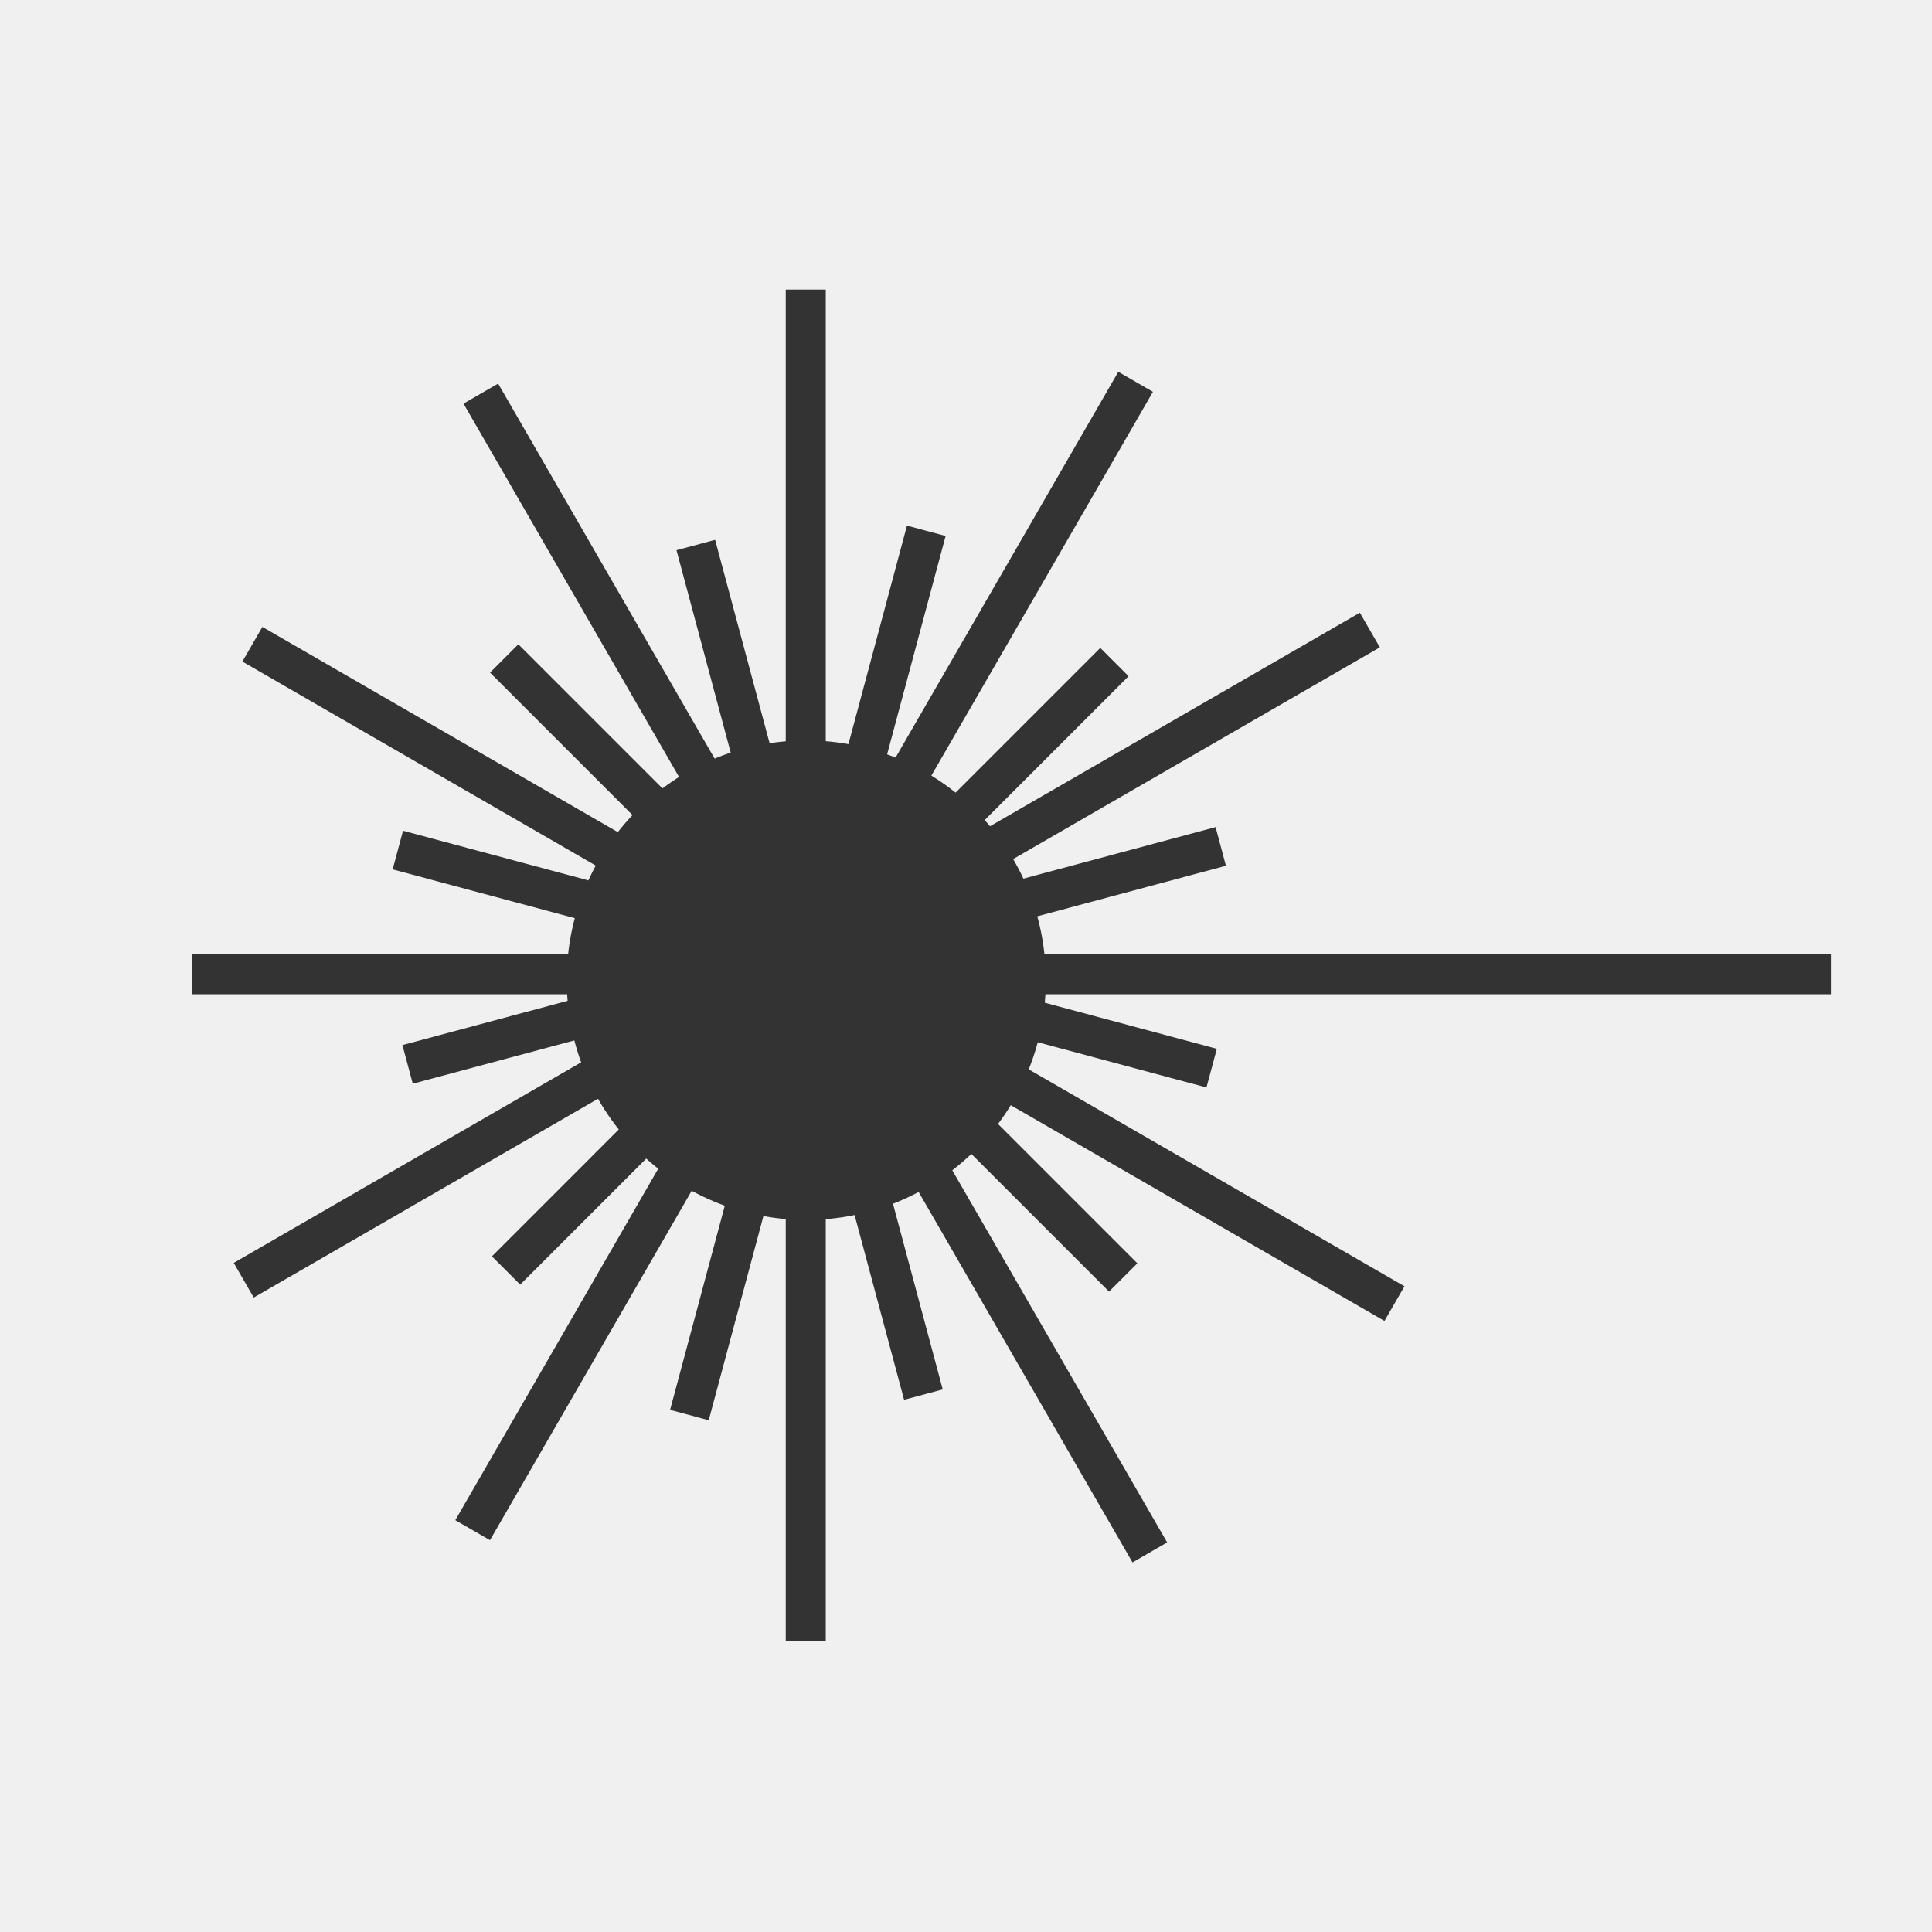
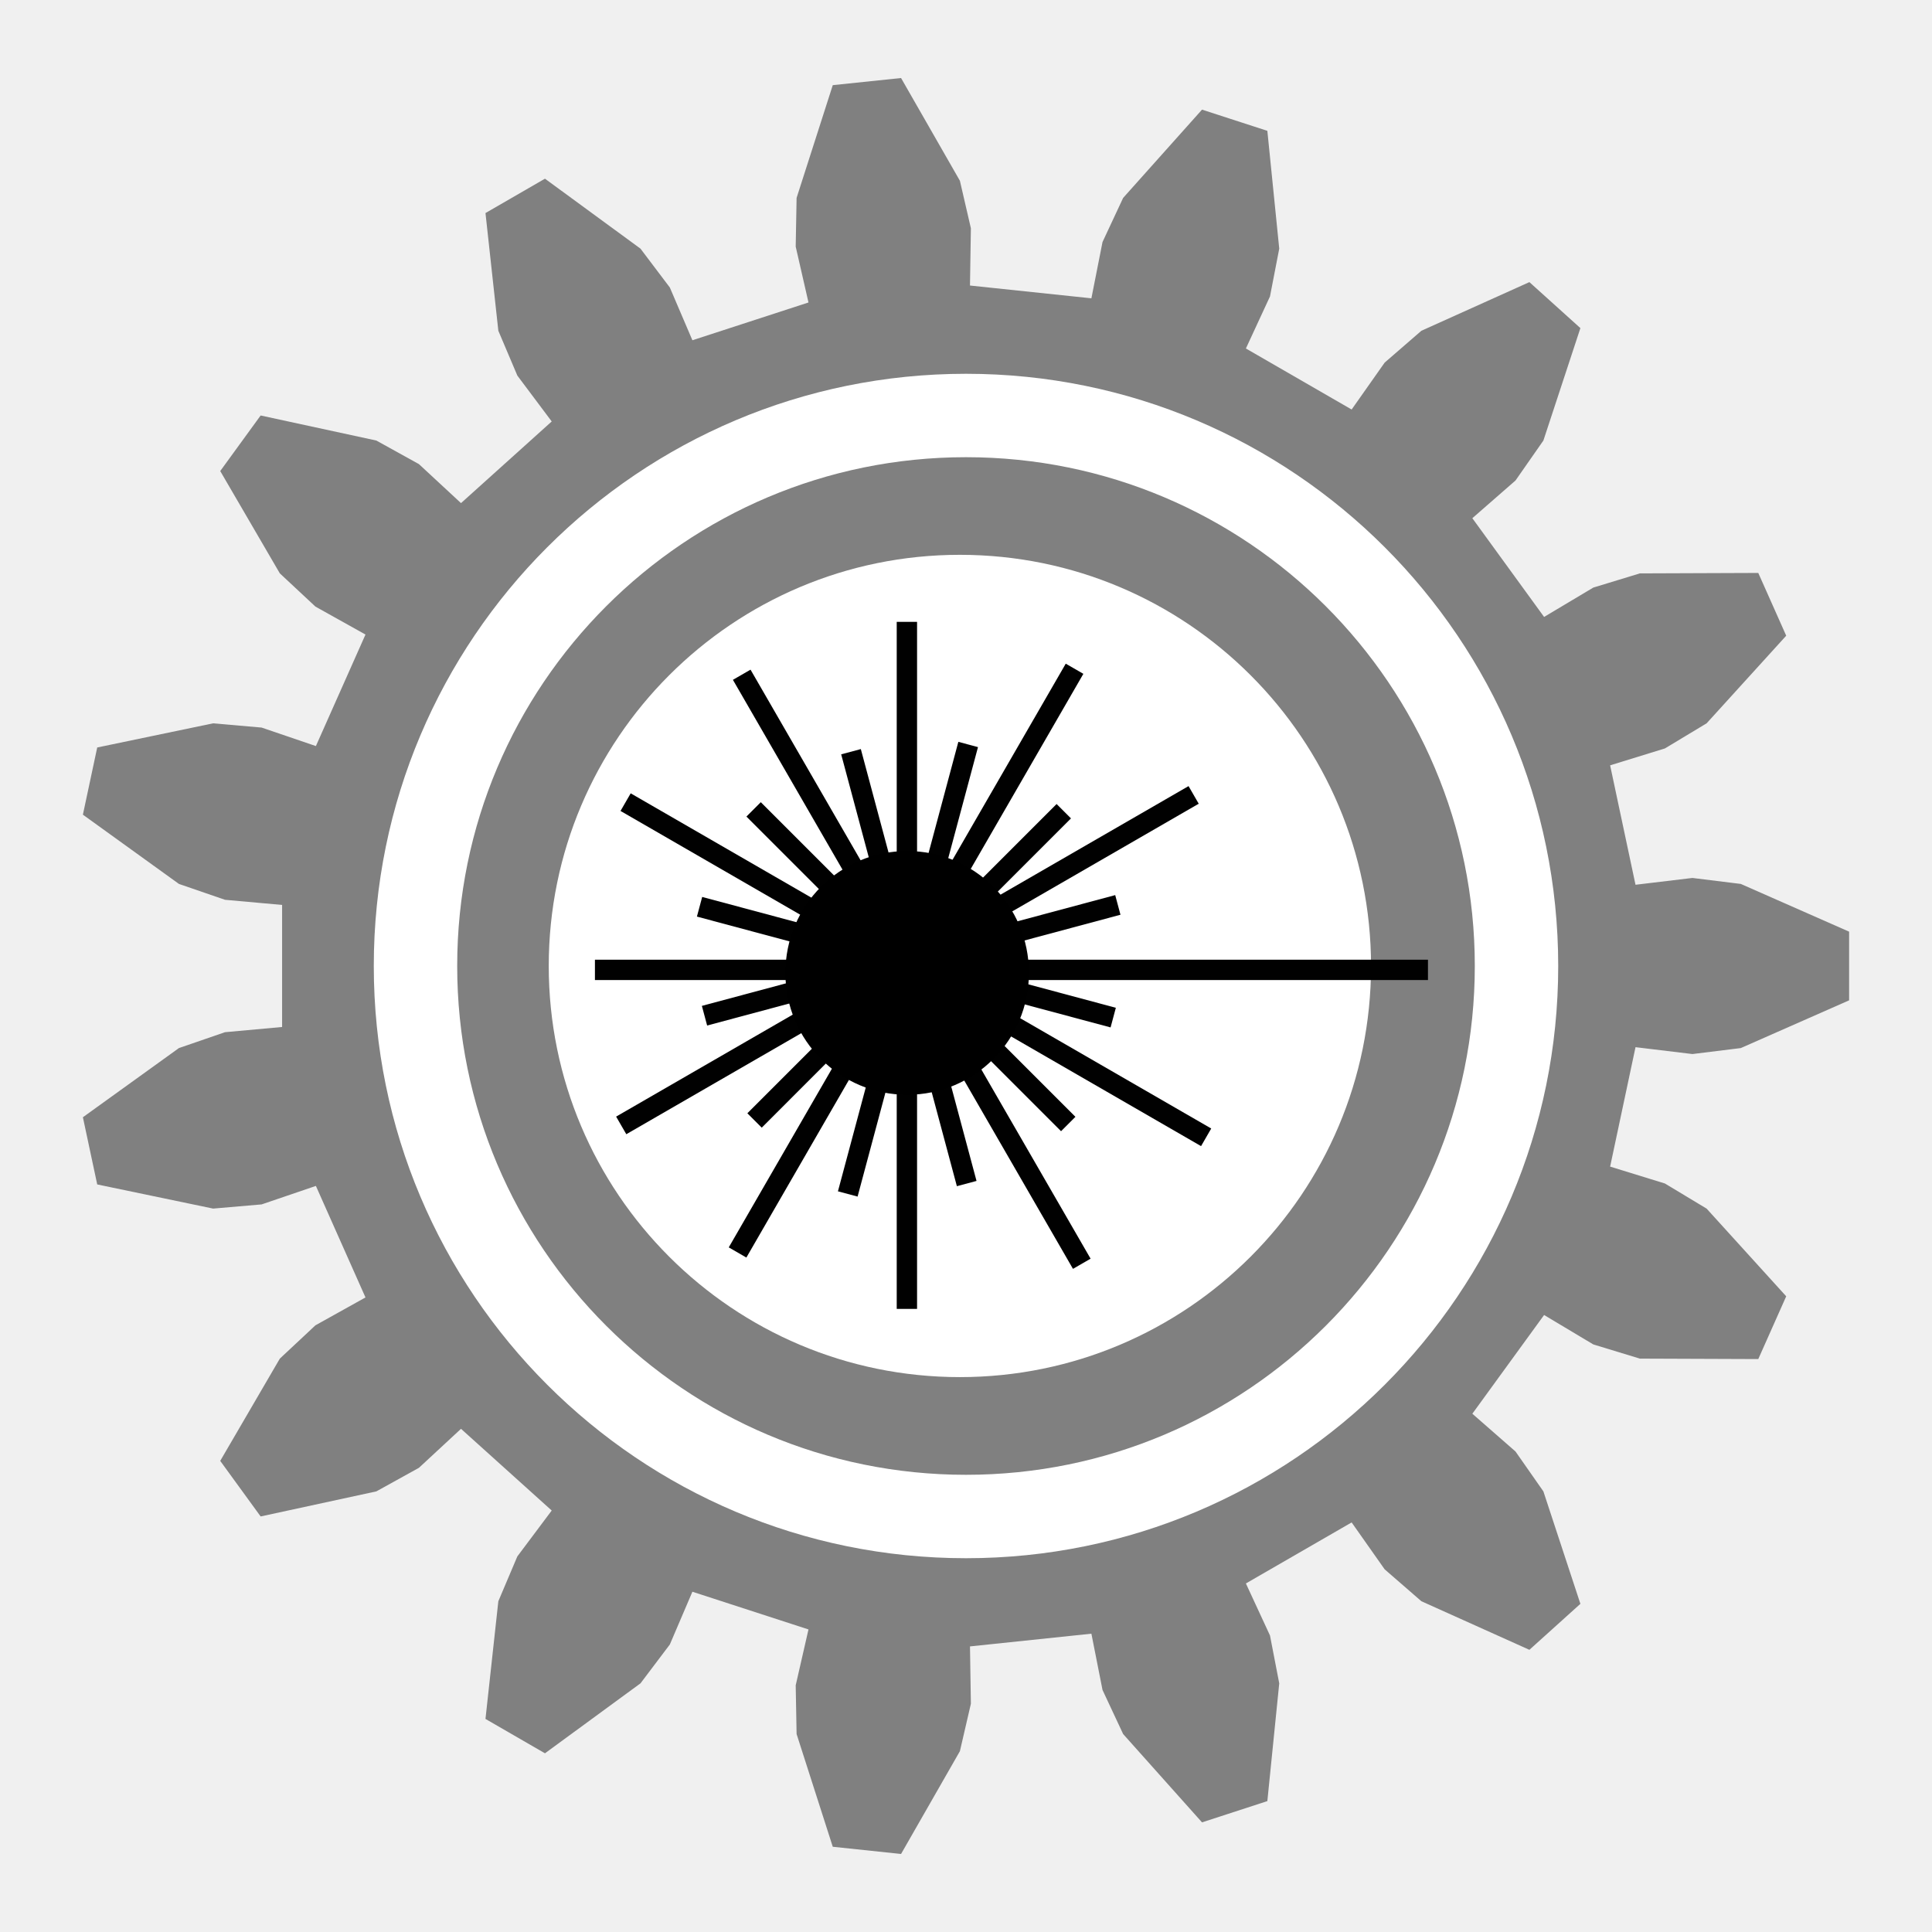
<svg xmlns="http://www.w3.org/2000/svg" xmlns:xlink="http://www.w3.org/1999/xlink" height="190" width="190" version="1.0" viewBox="0 0 190 190" id="svg2">
  <defs id="defs66">
    <linearGradient id="linearGradient11550">
      <stop style="stop-color: rgb(255, 255, 255); stop-opacity: 1;" offset="0" id="stop11552" />
      <stop style="stop-color: rgb(255, 255, 255); stop-opacity: 0;" offset="1" id="stop11554" />
    </linearGradient>
    <linearGradient xlink:href="#linearGradient11550" id="linearGradient10783" gradientUnits="userSpaceOnUse" x1="25.5" y1="18.5" x2="36.5" y2="18.5" gradientTransform="matrix(10.16656,0,0,10.16656,-682.6584,5.50421)" />
  </defs>
  <path d="" id="path8421" style="fill:none;fill-opacity:1;stroke:url(#linearGradient10783);stroke-width:10.167;stroke-linecap:round;stroke-linejoin:miter;stroke-miterlimit:4;stroke-dasharray:none;stroke-dashoffset:1.96;stroke-opacity:1" />
-   <g id="path8162" style="opacity:1;fill:#333333">
-     <path style="color:#000000;font-style:normal;font-variant:normal;font-weight:normal;font-stretch:normal;font-size:medium;line-height:normal;font-family:sans-serif;font-variant-ligatures:normal;font-variant-position:normal;font-variant-caps:normal;font-variant-numeric:normal;font-variant-alternates:normal;font-variant-east-asian:normal;font-feature-settings:normal;font-variation-settings:normal;text-indent:0;text-align:start;text-decoration:none;text-decoration-line:none;text-decoration-style:solid;text-decoration-color:#000000;letter-spacing:normal;word-spacing:normal;text-transform:none;writing-mode:lr-tb;direction:ltr;text-orientation:mixed;dominant-baseline:auto;baseline-shift:baseline;text-anchor:start;white-space:normal;shape-padding:0;shape-margin:0;inline-size:0;clip-rule:nonzero;display:inline;overflow:visible;visibility:visible;isolation:auto;mix-blend-mode:normal;color-interpolation:sRGB;color-interpolation-filters:linearRGB;solid-color:#000000;solid-opacity:1;vector-effect:none;fill:#333333;fill-opacity:1;fill-rule:nonzero;stroke:none;stroke-width:3.935;stroke-linecap:butt;stroke-linejoin:miter;stroke-miterlimit:4;stroke-dasharray:none;stroke-dashoffset:0;stroke-opacity:1;filter-blend-mode:normal;filter-gaussianBlur-deviation:0;color-rendering:auto;image-rendering:auto;shape-rendering:auto;text-rendering:auto;enable-background:accumulate;stop-color:#000000;stop-opacity:1" d="M 120.054,83.242 40.085,104.677" id="path8199" />
-     <path style="color:#000000;font-style:normal;font-variant:normal;font-weight:normal;font-stretch:normal;font-size:medium;line-height:normal;font-family:sans-serif;font-variant-ligatures:normal;font-variant-position:normal;font-variant-caps:normal;font-variant-numeric:normal;font-variant-alternates:normal;font-variant-east-asian:normal;font-feature-settings:normal;font-variation-settings:normal;text-indent:0;text-align:start;text-decoration:none;text-decoration-line:none;text-decoration-style:solid;text-decoration-color:#000000;letter-spacing:normal;word-spacing:normal;text-transform:none;writing-mode:lr-tb;direction:ltr;text-orientation:mixed;dominant-baseline:auto;baseline-shift:baseline;text-anchor:start;white-space:normal;shape-padding:0;shape-margin:0;inline-size:0;clip-rule:nonzero;display:inline;overflow:visible;visibility:visible;isolation:auto;mix-blend-mode:normal;color-interpolation:sRGB;color-interpolation-filters:linearRGB;solid-color:#000000;solid-opacity:1;vector-effect:none;fill:#333333;fill-opacity:1;fill-rule:nonzero;stroke:none;stroke-width:3.935;stroke-linecap:butt;stroke-linejoin:miter;stroke-miterlimit:4;stroke-dasharray:none;stroke-dashoffset:0;stroke-opacity:1;filter-blend-mode:normal;filter-gaussianBlur-deviation:0;color-rendering:auto;image-rendering:auto;shape-rendering:auto;text-rendering:auto;enable-background:accumulate;stop-color:#000000;stop-opacity:1" d="M 119.545 81.342 L 39.576 102.777 L 40.594 106.576 L 120.562 85.143 L 119.545 81.342 z " id="path8201" />
-   </g>
-   <g id="path8164" style="opacity:1;fill:#333333">
-     <path style="color:#000000;font-style:normal;font-variant:normal;font-weight:normal;font-stretch:normal;font-size:medium;line-height:normal;font-family:sans-serif;font-variant-ligatures:normal;font-variant-position:normal;font-variant-caps:normal;font-variant-numeric:normal;font-variant-alternates:normal;font-variant-east-asian:normal;font-feature-settings:normal;font-variation-settings:normal;text-indent:0;text-align:start;text-decoration:none;text-decoration-line:none;text-decoration-style:solid;text-decoration-color:#000000;letter-spacing:normal;word-spacing:normal;text-transform:none;writing-mode:lr-tb;direction:ltr;text-orientation:mixed;dominant-baseline:auto;baseline-shift:baseline;text-anchor:start;white-space:normal;shape-padding:0;shape-margin:0;inline-size:0;clip-rule:nonzero;display:inline;overflow:visible;visibility:visible;isolation:auto;mix-blend-mode:normal;color-interpolation:sRGB;color-interpolation-filters:linearRGB;solid-color:#000000;solid-opacity:1;vector-effect:none;fill:#333333;fill-opacity:1;fill-rule:nonzero;stroke:none;stroke-width:3.935;stroke-linecap:butt;stroke-linejoin:miter;stroke-miterlimit:4;stroke-dasharray:none;stroke-dashoffset:0;stroke-opacity:1;filter-blend-mode:normal;filter-gaussianBlur-deviation:0;color-rendering:auto;image-rendering:auto;shape-rendering:auto;text-rendering:auto;enable-background:accumulate;stop-color:#000000;stop-opacity:1" d="M 39.127,83.598 119.158,105.044" id="path8207" />
-     <path style="color:#000000;font-style:normal;font-variant:normal;font-weight:normal;font-stretch:normal;font-size:medium;line-height:normal;font-family:sans-serif;font-variant-ligatures:normal;font-variant-position:normal;font-variant-caps:normal;font-variant-numeric:normal;font-variant-alternates:normal;font-variant-east-asian:normal;font-feature-settings:normal;font-variation-settings:normal;text-indent:0;text-align:start;text-decoration:none;text-decoration-line:none;text-decoration-style:solid;text-decoration-color:#000000;letter-spacing:normal;word-spacing:normal;text-transform:none;writing-mode:lr-tb;direction:ltr;text-orientation:mixed;dominant-baseline:auto;baseline-shift:baseline;text-anchor:start;white-space:normal;shape-padding:0;shape-margin:0;inline-size:0;clip-rule:nonzero;display:inline;overflow:visible;visibility:visible;isolation:auto;mix-blend-mode:normal;color-interpolation:sRGB;color-interpolation-filters:linearRGB;solid-color:#000000;solid-opacity:1;vector-effect:none;fill:#333333;fill-opacity:1;fill-rule:nonzero;stroke:none;stroke-width:3.935;stroke-linecap:butt;stroke-linejoin:miter;stroke-miterlimit:4;stroke-dasharray:none;stroke-dashoffset:0;stroke-opacity:1;filter-blend-mode:normal;filter-gaussianBlur-deviation:0;color-rendering:auto;image-rendering:auto;shape-rendering:auto;text-rendering:auto;enable-background:accumulate;stop-color:#000000;stop-opacity:1" d="M 39.635 81.697 L 38.617 85.498 L 118.648 106.945 L 119.668 103.145 L 39.635 81.697 z " id="path8209" />
-   </g>
-   <g id="path8184" style="opacity:1;fill:#333333">
-     <path style="color:#000000;font-style:normal;font-variant:normal;font-weight:normal;font-stretch:normal;font-size:medium;line-height:normal;font-family:sans-serif;font-variant-ligatures:normal;font-variant-position:normal;font-variant-caps:normal;font-variant-numeric:normal;font-variant-alternates:normal;font-variant-east-asian:normal;font-feature-settings:normal;font-variation-settings:normal;text-indent:0;text-align:start;text-decoration:none;text-decoration-line:none;text-decoration-style:solid;text-decoration-color:#000000;letter-spacing:normal;word-spacing:normal;text-transform:none;writing-mode:lr-tb;direction:ltr;text-orientation:mixed;dominant-baseline:auto;baseline-shift:baseline;text-anchor:start;white-space:normal;shape-padding:0;shape-margin:0;inline-size:0;clip-rule:nonzero;display:inline;overflow:visible;visibility:visible;isolation:auto;mix-blend-mode:normal;color-interpolation:sRGB;color-interpolation-filters:linearRGB;solid-color:#000000;solid-opacity:1;vector-effect:none;fill:#333333;fill-opacity:1;fill-rule:nonzero;stroke:none;stroke-width:3.935;stroke-linecap:butt;stroke-linejoin:miter;stroke-miterlimit:4;stroke-dasharray:none;stroke-dashoffset:0;stroke-opacity:1;filter-blend-mode:normal;filter-gaussianBlur-deviation:0;color-rendering:auto;image-rendering:auto;shape-rendering:auto;text-rendering:auto;enable-background:accumulate;stop-color:#000000;stop-opacity:1" d="M 180.054,95.809 H 18.885" id="path8215" />
-     <path style="color:#000000;font-style:normal;font-variant:normal;font-weight:normal;font-stretch:normal;font-size:medium;line-height:normal;font-family:sans-serif;font-variant-ligatures:normal;font-variant-position:normal;font-variant-caps:normal;font-variant-numeric:normal;font-variant-alternates:normal;font-variant-east-asian:normal;font-feature-settings:normal;font-variation-settings:normal;text-indent:0;text-align:start;text-decoration:none;text-decoration-line:none;text-decoration-style:solid;text-decoration-color:#000000;letter-spacing:normal;word-spacing:normal;text-transform:none;writing-mode:lr-tb;direction:ltr;text-orientation:mixed;dominant-baseline:auto;baseline-shift:baseline;text-anchor:start;white-space:normal;shape-padding:0;shape-margin:0;inline-size:0;clip-rule:nonzero;display:inline;overflow:visible;visibility:visible;isolation:auto;mix-blend-mode:normal;color-interpolation:sRGB;color-interpolation-filters:linearRGB;solid-color:#000000;solid-opacity:1;vector-effect:none;fill:#333333;fill-opacity:1;fill-rule:nonzero;stroke:none;stroke-width:3.935;stroke-linecap:butt;stroke-linejoin:miter;stroke-miterlimit:4;stroke-dasharray:none;stroke-dashoffset:0;stroke-opacity:1;filter-blend-mode:normal;filter-gaussianBlur-deviation:0;color-rendering:auto;image-rendering:auto;shape-rendering:auto;text-rendering:auto;enable-background:accumulate;stop-color:#000000;stop-opacity:1" d="M 18.885 93.842 L 18.885 97.777 L 180.053 97.777 L 180.053 93.842 L 18.885 93.842 z " id="path8217" />
-   </g>
-   <g id="path8182" style="opacity:1;fill:#333333">
-     <path style="color:#000000;font-style:normal;font-variant:normal;font-weight:normal;font-stretch:normal;font-size:medium;line-height:normal;font-family:sans-serif;font-variant-ligatures:normal;font-variant-position:normal;font-variant-caps:normal;font-variant-numeric:normal;font-variant-alternates:normal;font-variant-east-asian:normal;font-feature-settings:normal;font-variation-settings:normal;text-indent:0;text-align:start;text-decoration:none;text-decoration-line:none;text-decoration-style:solid;text-decoration-color:#000000;letter-spacing:normal;word-spacing:normal;text-transform:none;writing-mode:lr-tb;direction:ltr;text-orientation:mixed;dominant-baseline:auto;baseline-shift:baseline;text-anchor:start;white-space:normal;shape-padding:0;shape-margin:0;inline-size:0;clip-rule:nonzero;display:inline;overflow:visible;visibility:visible;isolation:auto;mix-blend-mode:normal;color-interpolation:sRGB;color-interpolation-filters:linearRGB;solid-color:#000000;solid-opacity:1;vector-effect:none;fill:#333333;fill-opacity:1;fill-rule:nonzero;stroke:none;stroke-width:3.935;stroke-linecap:butt;stroke-linejoin:miter;stroke-miterlimit:4;stroke-dasharray:none;stroke-dashoffset:0;stroke-opacity:1;filter-blend-mode:normal;filter-gaussianBlur-deviation:0;color-rendering:auto;image-rendering:auto;shape-rendering:auto;text-rendering:auto;enable-background:accumulate;stop-color:#000000;stop-opacity:1" d="M 79.241,28.478 V 161.4" id="path8223" />
-     <path style="color:#000000;font-style:normal;font-variant:normal;font-weight:normal;font-stretch:normal;font-size:medium;line-height:normal;font-family:sans-serif;font-variant-ligatures:normal;font-variant-position:normal;font-variant-caps:normal;font-variant-numeric:normal;font-variant-alternates:normal;font-variant-east-asian:normal;font-feature-settings:normal;font-variation-settings:normal;text-indent:0;text-align:start;text-decoration:none;text-decoration-line:none;text-decoration-style:solid;text-decoration-color:#000000;letter-spacing:normal;word-spacing:normal;text-transform:none;writing-mode:lr-tb;direction:ltr;text-orientation:mixed;dominant-baseline:auto;baseline-shift:baseline;text-anchor:start;white-space:normal;shape-padding:0;shape-margin:0;inline-size:0;clip-rule:nonzero;display:inline;overflow:visible;visibility:visible;isolation:auto;mix-blend-mode:normal;color-interpolation:sRGB;color-interpolation-filters:linearRGB;solid-color:#000000;solid-opacity:1;vector-effect:none;fill:#333333;fill-opacity:1;fill-rule:nonzero;stroke:none;stroke-width:3.935;stroke-linecap:butt;stroke-linejoin:miter;stroke-miterlimit:4;stroke-dasharray:none;stroke-dashoffset:0;stroke-opacity:1;filter-blend-mode:normal;filter-gaussianBlur-deviation:0;color-rendering:auto;image-rendering:auto;shape-rendering:auto;text-rendering:auto;enable-background:accumulate;stop-color:#000000;stop-opacity:1" d="M 77.273 28.479 L 77.273 161.4 L 81.209 161.4 L 81.209 28.479 L 77.273 28.479 z " id="path8225" />
-   </g>
-   <g id="path8180" style="opacity:1;fill:#333333">
-     <path style="color:#000000;font-style:normal;font-variant:normal;font-weight:normal;font-stretch:normal;font-size:medium;line-height:normal;font-family:sans-serif;font-variant-ligatures:normal;font-variant-position:normal;font-variant-caps:normal;font-variant-numeric:normal;font-variant-alternates:normal;font-variant-east-asian:normal;font-feature-settings:normal;font-variation-settings:normal;text-indent:0;text-align:start;text-decoration:none;text-decoration-line:none;text-decoration-style:solid;text-decoration-color:#000000;letter-spacing:normal;word-spacing:normal;text-transform:none;writing-mode:lr-tb;direction:ltr;text-orientation:mixed;dominant-baseline:auto;baseline-shift:baseline;text-anchor:start;white-space:normal;shape-padding:0;shape-margin:0;inline-size:0;clip-rule:nonzero;display:inline;overflow:visible;visibility:visible;isolation:auto;mix-blend-mode:normal;color-interpolation:sRGB;color-interpolation-filters:linearRGB;solid-color:#000000;solid-opacity:1;vector-effect:none;fill:#333333;fill-opacity:1;fill-rule:nonzero;stroke:none;stroke-width:3.935;stroke-linecap:butt;stroke-linejoin:miter;stroke-miterlimit:4;stroke-dasharray:none;stroke-dashoffset:0;stroke-opacity:1;filter-blend-mode:normal;filter-gaussianBlur-deviation:0;color-rendering:auto;image-rendering:auto;shape-rendering:auto;text-rendering:auto;enable-background:accumulate;stop-color:#000000;stop-opacity:1" d="M 113.078,152.67 47.285,38.709" id="path8231" />
-     <path style="color:#000000;font-style:normal;font-variant:normal;font-weight:normal;font-stretch:normal;font-size:medium;line-height:normal;font-family:sans-serif;font-variant-ligatures:normal;font-variant-position:normal;font-variant-caps:normal;font-variant-numeric:normal;font-variant-alternates:normal;font-variant-east-asian:normal;font-feature-settings:normal;font-variation-settings:normal;text-indent:0;text-align:start;text-decoration:none;text-decoration-line:none;text-decoration-style:solid;text-decoration-color:#000000;letter-spacing:normal;word-spacing:normal;text-transform:none;writing-mode:lr-tb;direction:ltr;text-orientation:mixed;dominant-baseline:auto;baseline-shift:baseline;text-anchor:start;white-space:normal;shape-padding:0;shape-margin:0;inline-size:0;clip-rule:nonzero;display:inline;overflow:visible;visibility:visible;isolation:auto;mix-blend-mode:normal;color-interpolation:sRGB;color-interpolation-filters:linearRGB;solid-color:#000000;solid-opacity:1;vector-effect:none;fill:#333333;fill-opacity:1;fill-rule:nonzero;stroke:none;stroke-width:3.935;stroke-linecap:butt;stroke-linejoin:miter;stroke-miterlimit:4;stroke-dasharray:none;stroke-dashoffset:0;stroke-opacity:1;filter-blend-mode:normal;filter-gaussianBlur-deviation:0;color-rendering:auto;image-rendering:auto;shape-rendering:auto;text-rendering:auto;enable-background:accumulate;stop-color:#000000;stop-opacity:1" d="M 48.988 37.725 L 45.582 39.693 L 111.375 153.654 L 114.781 151.688 L 48.988 37.725 z " id="path8233" />
-   </g>
-   <g id="path8178" style="opacity:1;fill:#333333">
-     <path style="color:#000000;font-style:normal;font-variant:normal;font-weight:normal;font-stretch:normal;font-size:medium;line-height:normal;font-family:sans-serif;font-variant-ligatures:normal;font-variant-position:normal;font-variant-caps:normal;font-variant-numeric:normal;font-variant-alternates:normal;font-variant-east-asian:normal;font-feature-settings:normal;font-variation-settings:normal;text-indent:0;text-align:start;text-decoration:none;text-decoration-line:none;text-decoration-style:solid;text-decoration-color:#000000;letter-spacing:normal;word-spacing:normal;text-transform:none;writing-mode:lr-tb;direction:ltr;text-orientation:mixed;dominant-baseline:auto;baseline-shift:baseline;text-anchor:start;white-space:normal;shape-padding:0;shape-margin:0;inline-size:0;clip-rule:nonzero;display:inline;overflow:visible;visibility:visible;isolation:auto;mix-blend-mode:normal;color-interpolation:sRGB;color-interpolation-filters:linearRGB;solid-color:#000000;solid-opacity:1;vector-effect:none;fill:#333333;fill-opacity:1;fill-rule:nonzero;stroke:none;stroke-width:3.935;stroke-linecap:butt;stroke-linejoin:miter;stroke-miterlimit:4;stroke-dasharray:none;stroke-dashoffset:0;stroke-opacity:1;filter-blend-mode:normal;filter-gaussianBlur-deviation:0;color-rendering:auto;image-rendering:auto;shape-rendering:auto;text-rendering:auto;enable-background:accumulate;stop-color:#000000;stop-opacity:1" d="M 111.68,37.55 46.481,150.484" id="path8239" />
-     <path style="color:#000000;font-style:normal;font-variant:normal;font-weight:normal;font-stretch:normal;font-size:medium;line-height:normal;font-family:sans-serif;font-variant-ligatures:normal;font-variant-position:normal;font-variant-caps:normal;font-variant-numeric:normal;font-variant-alternates:normal;font-variant-east-asian:normal;font-feature-settings:normal;font-variation-settings:normal;text-indent:0;text-align:start;text-decoration:none;text-decoration-line:none;text-decoration-style:solid;text-decoration-color:#000000;letter-spacing:normal;word-spacing:normal;text-transform:none;writing-mode:lr-tb;direction:ltr;text-orientation:mixed;dominant-baseline:auto;baseline-shift:baseline;text-anchor:start;white-space:normal;shape-padding:0;shape-margin:0;inline-size:0;clip-rule:nonzero;display:inline;overflow:visible;visibility:visible;isolation:auto;mix-blend-mode:normal;color-interpolation:sRGB;color-interpolation-filters:linearRGB;solid-color:#000000;solid-opacity:1;vector-effect:none;fill:#333333;fill-opacity:1;fill-rule:nonzero;stroke:none;stroke-width:3.935;stroke-linecap:butt;stroke-linejoin:miter;stroke-miterlimit:4;stroke-dasharray:none;stroke-dashoffset:0;stroke-opacity:1;filter-blend-mode:normal;filter-gaussianBlur-deviation:0;color-rendering:auto;image-rendering:auto;shape-rendering:auto;text-rendering:auto;enable-background:accumulate;stop-color:#000000;stop-opacity:1" d="M 109.977 36.566 L 44.777 149.5 L 48.186 151.467 L 113.385 38.533 L 109.977 36.566 z " id="path8241" />
-   </g>
-   <g id="path8176" style="opacity:1;fill:#333333">
-     <path style="color:#000000;font-style:normal;font-variant:normal;font-weight:normal;font-stretch:normal;font-size:medium;line-height:normal;font-family:sans-serif;font-variant-ligatures:normal;font-variant-position:normal;font-variant-caps:normal;font-variant-numeric:normal;font-variant-alternates:normal;font-variant-east-asian:normal;font-feature-settings:normal;font-variation-settings:normal;text-indent:0;text-align:start;text-decoration:none;text-decoration-line:none;text-decoration-style:solid;text-decoration-color:#000000;letter-spacing:normal;word-spacing:normal;text-transform:none;writing-mode:lr-tb;direction:ltr;text-orientation:mixed;dominant-baseline:auto;baseline-shift:baseline;text-anchor:start;white-space:normal;shape-padding:0;shape-margin:0;inline-size:0;clip-rule:nonzero;display:inline;overflow:visible;visibility:visible;isolation:auto;mix-blend-mode:normal;color-interpolation:sRGB;color-interpolation-filters:linearRGB;solid-color:#000000;solid-opacity:1;vector-effect:none;fill:#333333;fill-opacity:1;fill-rule:nonzero;stroke:none;stroke-width:3.935;stroke-linecap:butt;stroke-linejoin:miter;stroke-miterlimit:4;stroke-dasharray:none;stroke-dashoffset:0;stroke-opacity:1;filter-blend-mode:normal;filter-gaussianBlur-deviation:0;color-rendering:auto;image-rendering:auto;shape-rendering:auto;text-rendering:auto;enable-background:accumulate;stop-color:#000000;stop-opacity:1" d="M 24.819,63.357 137.138,128.204" id="path8247" />
-     <path style="color:#000000;font-style:normal;font-variant:normal;font-weight:normal;font-stretch:normal;font-size:medium;line-height:normal;font-family:sans-serif;font-variant-ligatures:normal;font-variant-position:normal;font-variant-caps:normal;font-variant-numeric:normal;font-variant-alternates:normal;font-variant-east-asian:normal;font-feature-settings:normal;font-variation-settings:normal;text-indent:0;text-align:start;text-decoration:none;text-decoration-line:none;text-decoration-style:solid;text-decoration-color:#000000;letter-spacing:normal;word-spacing:normal;text-transform:none;writing-mode:lr-tb;direction:ltr;text-orientation:mixed;dominant-baseline:auto;baseline-shift:baseline;text-anchor:start;white-space:normal;shape-padding:0;shape-margin:0;inline-size:0;clip-rule:nonzero;display:inline;overflow:visible;visibility:visible;isolation:auto;mix-blend-mode:normal;color-interpolation:sRGB;color-interpolation-filters:linearRGB;solid-color:#000000;solid-opacity:1;vector-effect:none;fill:#333333;fill-opacity:1;fill-rule:nonzero;stroke:none;stroke-width:3.935;stroke-linecap:butt;stroke-linejoin:miter;stroke-miterlimit:4;stroke-dasharray:none;stroke-dashoffset:0;stroke-opacity:1;filter-blend-mode:normal;filter-gaussianBlur-deviation:0;color-rendering:auto;image-rendering:auto;shape-rendering:auto;text-rendering:auto;enable-background:accumulate;stop-color:#000000;stop-opacity:1" d="M 25.803 61.652 L 23.836 65.061 L 136.154 129.908 L 138.121 126.5 L 25.803 61.652 z " id="path8249" />
-   </g>
-   <g id="path8174" style="opacity:1;fill:#333333">
-     <path style="color:#000000;font-style:normal;font-variant:normal;font-weight:normal;font-stretch:normal;font-size:medium;line-height:normal;font-family:sans-serif;font-variant-ligatures:normal;font-variant-position:normal;font-variant-caps:normal;font-variant-numeric:normal;font-variant-alternates:normal;font-variant-east-asian:normal;font-feature-settings:normal;font-variation-settings:normal;text-indent:0;text-align:start;text-decoration:none;text-decoration-line:none;text-decoration-style:solid;text-decoration-color:#000000;letter-spacing:normal;word-spacing:normal;text-transform:none;writing-mode:lr-tb;direction:ltr;text-orientation:mixed;dominant-baseline:auto;baseline-shift:baseline;text-anchor:start;white-space:normal;shape-padding:0;shape-margin:0;inline-size:0;clip-rule:nonzero;display:inline;overflow:visible;visibility:visible;isolation:auto;mix-blend-mode:normal;color-interpolation:sRGB;color-interpolation-filters:linearRGB;solid-color:#000000;solid-opacity:1;vector-effect:none;fill:#333333;fill-opacity:1;fill-rule:nonzero;stroke:none;stroke-width:3.935;stroke-linecap:butt;stroke-linejoin:miter;stroke-miterlimit:4;stroke-dasharray:none;stroke-dashoffset:0;stroke-opacity:1;filter-blend-mode:normal;filter-gaussianBlur-deviation:0;color-rendering:auto;image-rendering:auto;shape-rendering:auto;text-rendering:auto;enable-background:accumulate;stop-color:#000000;stop-opacity:1" d="M 134.717,61.959 23.97,125.902" id="path8255" />
-     <path style="color:#000000;font-style:normal;font-variant:normal;font-weight:normal;font-stretch:normal;font-size:medium;line-height:normal;font-family:sans-serif;font-variant-ligatures:normal;font-variant-position:normal;font-variant-caps:normal;font-variant-numeric:normal;font-variant-alternates:normal;font-variant-east-asian:normal;font-feature-settings:normal;font-variation-settings:normal;text-indent:0;text-align:start;text-decoration:none;text-decoration-line:none;text-decoration-style:solid;text-decoration-color:#000000;letter-spacing:normal;word-spacing:normal;text-transform:none;writing-mode:lr-tb;direction:ltr;text-orientation:mixed;dominant-baseline:auto;baseline-shift:baseline;text-anchor:start;white-space:normal;shape-padding:0;shape-margin:0;inline-size:0;clip-rule:nonzero;display:inline;overflow:visible;visibility:visible;isolation:auto;mix-blend-mode:normal;color-interpolation:sRGB;color-interpolation-filters:linearRGB;solid-color:#000000;solid-opacity:1;vector-effect:none;fill:#333333;fill-opacity:1;fill-rule:nonzero;stroke:none;stroke-width:3.935;stroke-linecap:butt;stroke-linejoin:miter;stroke-miterlimit:4;stroke-dasharray:none;stroke-dashoffset:0;stroke-opacity:1;filter-blend-mode:normal;filter-gaussianBlur-deviation:0;color-rendering:auto;image-rendering:auto;shape-rendering:auto;text-rendering:auto;enable-background:accumulate;stop-color:#000000;stop-opacity:1" d="M 133.732 60.256 L 22.986 124.197 L 24.953 127.605 L 135.701 63.662 L 133.732 60.256 z " id="path8257" />
-   </g>
-   <g id="path8172" style="opacity:1;fill:#333333">
-     <path style="color:#000000;font-style:normal;font-variant:normal;font-weight:normal;font-stretch:normal;font-size:medium;line-height:normal;font-family:sans-serif;font-variant-ligatures:normal;font-variant-position:normal;font-variant-caps:normal;font-variant-numeric:normal;font-variant-alternates:normal;font-variant-east-asian:normal;font-feature-settings:normal;font-variation-settings:normal;text-indent:0;text-align:start;text-decoration:none;text-decoration-line:none;text-decoration-style:solid;text-decoration-color:#000000;letter-spacing:normal;word-spacing:normal;text-transform:none;writing-mode:lr-tb;direction:ltr;text-orientation:mixed;dominant-baseline:auto;baseline-shift:baseline;text-anchor:start;white-space:normal;shape-padding:0;shape-margin:0;inline-size:0;clip-rule:nonzero;display:inline;overflow:visible;visibility:visible;isolation:auto;mix-blend-mode:normal;color-interpolation:sRGB;color-interpolation-filters:linearRGB;solid-color:#000000;solid-opacity:1;vector-effect:none;fill:#333333;fill-opacity:1;fill-rule:nonzero;stroke:none;stroke-width:3.935;stroke-linecap:butt;stroke-linejoin:miter;stroke-miterlimit:4;stroke-dasharray:none;stroke-dashoffset:0;stroke-opacity:1;filter-blend-mode:normal;filter-gaussianBlur-deviation:0;color-rendering:auto;image-rendering:auto;shape-rendering:auto;text-rendering:auto;enable-background:accumulate;stop-color:#000000;stop-opacity:1" d="M 68.428,53.598 90.812,137.151" id="path8263" />
-     <path style="color:#000000;font-style:normal;font-variant:normal;font-weight:normal;font-stretch:normal;font-size:medium;line-height:normal;font-family:sans-serif;font-variant-ligatures:normal;font-variant-position:normal;font-variant-caps:normal;font-variant-numeric:normal;font-variant-alternates:normal;font-variant-east-asian:normal;font-feature-settings:normal;font-variation-settings:normal;text-indent:0;text-align:start;text-decoration:none;text-decoration-line:none;text-decoration-style:solid;text-decoration-color:#000000;letter-spacing:normal;word-spacing:normal;text-transform:none;writing-mode:lr-tb;direction:ltr;text-orientation:mixed;dominant-baseline:auto;baseline-shift:baseline;text-anchor:start;white-space:normal;shape-padding:0;shape-margin:0;inline-size:0;clip-rule:nonzero;display:inline;overflow:visible;visibility:visible;isolation:auto;mix-blend-mode:normal;color-interpolation:sRGB;color-interpolation-filters:linearRGB;solid-color:#000000;solid-opacity:1;vector-effect:none;fill:#333333;fill-opacity:1;fill-rule:nonzero;stroke:none;stroke-width:3.935;stroke-linecap:butt;stroke-linejoin:miter;stroke-miterlimit:4;stroke-dasharray:none;stroke-dashoffset:0;stroke-opacity:1;filter-blend-mode:normal;filter-gaussianBlur-deviation:0;color-rendering:auto;image-rendering:auto;shape-rendering:auto;text-rendering:auto;enable-background:accumulate;stop-color:#000000;stop-opacity:1" d="M 70.328 53.09 L 66.527 54.107 L 88.912 137.66 L 92.713 136.643 L 70.328 53.09 z " id="path8265" />
-   </g>
-   <g id="path8170" style="opacity:1;fill:#333333">
-     <path style="color:#000000;font-style:normal;font-variant:normal;font-weight:normal;font-stretch:normal;font-size:medium;line-height:normal;font-family:sans-serif;font-variant-ligatures:normal;font-variant-position:normal;font-variant-caps:normal;font-variant-numeric:normal;font-variant-alternates:normal;font-variant-east-asian:normal;font-feature-settings:normal;font-variation-settings:normal;text-indent:0;text-align:start;text-decoration:none;text-decoration-line:none;text-decoration-style:solid;text-decoration-color:#000000;letter-spacing:normal;word-spacing:normal;text-transform:none;writing-mode:lr-tb;direction:ltr;text-orientation:mixed;dominant-baseline:auto;baseline-shift:baseline;text-anchor:start;white-space:normal;shape-padding:0;shape-margin:0;inline-size:0;clip-rule:nonzero;display:inline;overflow:visible;visibility:visible;isolation:auto;mix-blend-mode:normal;color-interpolation:sRGB;color-interpolation-filters:linearRGB;solid-color:#000000;solid-opacity:1;vector-effect:none;fill:#333333;fill-opacity:1;fill-rule:nonzero;stroke:none;stroke-width:3.935;stroke-linecap:butt;stroke-linejoin:miter;stroke-miterlimit:4;stroke-dasharray:none;stroke-dashoffset:0;stroke-opacity:1;filter-blend-mode:normal;filter-gaussianBlur-deviation:0;color-rendering:auto;image-rendering:auto;shape-rendering:auto;text-rendering:auto;enable-background:accumulate;stop-color:#000000;stop-opacity:1" d="M 91.096,52.201 67.8,139.162" id="path8271" />
-     <path style="color:#000000;font-style:normal;font-variant:normal;font-weight:normal;font-stretch:normal;font-size:medium;line-height:normal;font-family:sans-serif;font-variant-ligatures:normal;font-variant-position:normal;font-variant-caps:normal;font-variant-numeric:normal;font-variant-alternates:normal;font-variant-east-asian:normal;font-feature-settings:normal;font-variation-settings:normal;text-indent:0;text-align:start;text-decoration:none;text-decoration-line:none;text-decoration-style:solid;text-decoration-color:#000000;letter-spacing:normal;word-spacing:normal;text-transform:none;writing-mode:lr-tb;direction:ltr;text-orientation:mixed;dominant-baseline:auto;baseline-shift:baseline;text-anchor:start;white-space:normal;shape-padding:0;shape-margin:0;inline-size:0;clip-rule:nonzero;display:inline;overflow:visible;visibility:visible;isolation:auto;mix-blend-mode:normal;color-interpolation:sRGB;color-interpolation-filters:linearRGB;solid-color:#000000;solid-opacity:1;vector-effect:none;fill:#333333;fill-opacity:1;fill-rule:nonzero;stroke:none;stroke-width:3.935;stroke-linecap:butt;stroke-linejoin:miter;stroke-miterlimit:4;stroke-dasharray:none;stroke-dashoffset:0;stroke-opacity:1;filter-blend-mode:normal;filter-gaussianBlur-deviation:0;color-rendering:auto;image-rendering:auto;shape-rendering:auto;text-rendering:auto;enable-background:accumulate;stop-color:#000000;stop-opacity:1" d="M 89.195 51.691 L 65.9 138.652 L 69.699 139.672 L 92.996 52.709 L 89.195 51.691 z " id="path8273" />
-   </g>
-   <g id="path8168" style="opacity:1;fill:#333333">
-     <path style="color:#000000;font-style:normal;font-variant:normal;font-weight:normal;font-stretch:normal;font-size:medium;line-height:normal;font-family:sans-serif;font-variant-ligatures:normal;font-variant-position:normal;font-variant-caps:normal;font-variant-numeric:normal;font-variant-alternates:normal;font-variant-east-asian:normal;font-feature-settings:normal;font-variation-settings:normal;text-indent:0;text-align:start;text-decoration:none;text-decoration-line:none;text-decoration-style:solid;text-decoration-color:#000000;letter-spacing:normal;word-spacing:normal;text-transform:none;writing-mode:lr-tb;direction:ltr;text-orientation:mixed;dominant-baseline:auto;baseline-shift:baseline;text-anchor:start;white-space:normal;shape-padding:0;shape-margin:0;inline-size:0;clip-rule:nonzero;display:inline;overflow:visible;visibility:visible;isolation:auto;mix-blend-mode:normal;color-interpolation:sRGB;color-interpolation-filters:linearRGB;solid-color:#000000;solid-opacity:1;vector-effect:none;fill:#333333;fill-opacity:1;fill-rule:nonzero;stroke:none;stroke-width:3.935;stroke-linecap:butt;stroke-linejoin:miter;stroke-miterlimit:4;stroke-dasharray:none;stroke-dashoffset:0;stroke-opacity:1;filter-blend-mode:normal;filter-gaussianBlur-deviation:0;color-rendering:auto;image-rendering:auto;shape-rendering:auto;text-rendering:auto;enable-background:accumulate;stop-color:#000000;stop-opacity:1" d="M 49.584,64.755 110.458,125.63" id="path8279" />
-     <path style="color:#000000;font-style:normal;font-variant:normal;font-weight:normal;font-stretch:normal;font-size:medium;line-height:normal;font-family:sans-serif;font-variant-ligatures:normal;font-variant-position:normal;font-variant-caps:normal;font-variant-numeric:normal;font-variant-alternates:normal;font-variant-east-asian:normal;font-feature-settings:normal;font-variation-settings:normal;text-indent:0;text-align:start;text-decoration:none;text-decoration-line:none;text-decoration-style:solid;text-decoration-color:#000000;letter-spacing:normal;word-spacing:normal;text-transform:none;writing-mode:lr-tb;direction:ltr;text-orientation:mixed;dominant-baseline:auto;baseline-shift:baseline;text-anchor:start;white-space:normal;shape-padding:0;shape-margin:0;inline-size:0;clip-rule:nonzero;display:inline;overflow:visible;visibility:visible;isolation:auto;mix-blend-mode:normal;color-interpolation:sRGB;color-interpolation-filters:linearRGB;solid-color:#000000;solid-opacity:1;vector-effect:none;fill:#333333;fill-opacity:1;fill-rule:nonzero;stroke:none;stroke-width:3.935;stroke-linecap:butt;stroke-linejoin:miter;stroke-miterlimit:4;stroke-dasharray:none;stroke-dashoffset:0;stroke-opacity:1;filter-blend-mode:normal;filter-gaussianBlur-deviation:0;color-rendering:auto;image-rendering:auto;shape-rendering:auto;text-rendering:auto;enable-background:accumulate;stop-color:#000000;stop-opacity:1" d="M 50.975 63.363 L 48.193 66.146 L 109.066 127.021 L 111.85 124.238 L 50.975 63.363 z " id="path8281" />
-   </g>
-   <g id="path8166" style="opacity:1;fill:#333333">
-     <path style="color:#000000;font-style:normal;font-variant:normal;font-weight:normal;font-stretch:normal;font-size:medium;line-height:normal;font-family:sans-serif;font-variant-ligatures:normal;font-variant-position:normal;font-variant-caps:normal;font-variant-numeric:normal;font-variant-alternates:normal;font-variant-east-asian:normal;font-feature-settings:normal;font-variation-settings:normal;text-indent:0;text-align:start;text-decoration:none;text-decoration-line:none;text-decoration-style:solid;text-decoration-color:#000000;letter-spacing:normal;word-spacing:normal;text-transform:none;writing-mode:lr-tb;direction:ltr;text-orientation:mixed;dominant-baseline:auto;baseline-shift:baseline;text-anchor:start;white-space:normal;shape-padding:0;shape-margin:0;inline-size:0;clip-rule:nonzero;display:inline;overflow:visible;visibility:visible;isolation:auto;mix-blend-mode:normal;color-interpolation:sRGB;color-interpolation-filters:linearRGB;solid-color:#000000;solid-opacity:1;vector-effect:none;fill:#333333;fill-opacity:1;fill-rule:nonzero;stroke:none;stroke-width:3.935;stroke-linecap:butt;stroke-linejoin:miter;stroke-miterlimit:4;stroke-dasharray:none;stroke-dashoffset:0;stroke-opacity:1;filter-blend-mode:normal;filter-gaussianBlur-deviation:0;color-rendering:auto;image-rendering:auto;shape-rendering:auto;text-rendering:auto;enable-background:accumulate;stop-color:#000000;stop-opacity:1" d="M 109.596,65.11 49.767,124.944" id="path8287" />
-     <path style="color:#000000;font-style:normal;font-variant:normal;font-weight:normal;font-stretch:normal;font-size:medium;line-height:normal;font-family:sans-serif;font-variant-ligatures:normal;font-variant-position:normal;font-variant-caps:normal;font-variant-numeric:normal;font-variant-alternates:normal;font-variant-east-asian:normal;font-feature-settings:normal;font-variation-settings:normal;text-indent:0;text-align:start;text-decoration:none;text-decoration-line:none;text-decoration-style:solid;text-decoration-color:#000000;letter-spacing:normal;word-spacing:normal;text-transform:none;writing-mode:lr-tb;direction:ltr;text-orientation:mixed;dominant-baseline:auto;baseline-shift:baseline;text-anchor:start;white-space:normal;shape-padding:0;shape-margin:0;inline-size:0;clip-rule:nonzero;display:inline;overflow:visible;visibility:visible;isolation:auto;mix-blend-mode:normal;color-interpolation:sRGB;color-interpolation-filters:linearRGB;solid-color:#000000;solid-opacity:1;vector-effect:none;fill:#333333;fill-opacity:1;fill-rule:nonzero;stroke:none;stroke-width:3.935;stroke-linecap:butt;stroke-linejoin:miter;stroke-miterlimit:4;stroke-dasharray:none;stroke-dashoffset:0;stroke-opacity:1;filter-blend-mode:normal;filter-gaussianBlur-deviation:0;color-rendering:auto;image-rendering:auto;shape-rendering:auto;text-rendering:auto;enable-background:accumulate;stop-color:#000000;stop-opacity:1" d="M 108.205 63.719 L 48.375 123.553 L 51.158 126.334 L 110.988 66.502 L 108.205 63.719 z " id="path8289" />
-   </g>
-   <g id="path8160" style="opacity:1;fill:#333333">
-     <path style="color:#000000;font-style:normal;font-variant:normal;font-weight:normal;font-stretch:normal;font-size:medium;line-height:normal;font-family:sans-serif;font-variant-ligatures:normal;font-variant-position:normal;font-variant-caps:normal;font-variant-numeric:normal;font-variant-alternates:normal;font-variant-east-asian:normal;font-feature-settings:normal;font-variation-settings:normal;text-indent:0;text-align:start;text-decoration:none;text-decoration-line:none;text-decoration-style:solid;text-decoration-color:#000000;letter-spacing:normal;word-spacing:normal;text-transform:none;writing-mode:lr-tb;direction:ltr;text-orientation:mixed;dominant-baseline:auto;baseline-shift:baseline;text-anchor:start;white-space:normal;shape-padding:0;shape-margin:0;inline-size:0;clip-rule:nonzero;display:inline;overflow:visible;visibility:visible;isolation:auto;mix-blend-mode:normal;color-interpolation:sRGB;color-interpolation-filters:linearRGB;solid-color:#000000;solid-opacity:1;vector-effect:none;fill:#333333;fill-opacity:1;fill-rule:nonzero;stroke-width:3.935;stroke-linecap:butt;stroke-linejoin:miter;stroke-miterlimit:4;stroke-dasharray:none;stroke-dashoffset:0;stroke-opacity:1;filter-blend-mode:normal;filter-gaussianBlur-deviation:0;color-rendering:auto;image-rendering:auto;shape-rendering:auto;text-rendering:auto;enable-background:accumulate;stop-color:#000000;stop-opacity:1;stroke:none" d="M 102.849,96.394 C 102.861,109.405 92.323,119.96 79.313,119.973 66.303,119.984 55.747,109.442 55.736,96.43 v -0.036 C 55.725,83.383 66.265,72.828 79.278,72.815 92.289,72.804 102.844,83.347 102.851,96.358 v 0.038 z" id="path8191" />
+   <circle style="color:#000000;clip-rule:nonzero;display:inline;overflow:visible;visibility:visible;opacity:1;isolation:auto;mix-blend-mode:normal;color-interpolation:sRGB;color-interpolation-filters:linearRGB;solid-color:#000000;solid-opacity:1;fill:#ffffff;fill-opacity:1;fill-rule:nonzero;stroke:none;stroke-width:9;stroke-linecap:butt;stroke-linejoin:miter;stroke-miterlimit:4;stroke-dasharray:none;stroke-dashoffset:0;stroke-opacity:1;marker:none;paint-order:normal;color-rendering:auto;image-rendering:auto;shape-rendering:auto;text-rendering:auto;enable-background:accumulate" id="path7070" cx="95" cy="95" r="44" />
+   <path style="fill:#808080;fill-opacity:1;stroke:none;stroke-width:3.235" d="m 88.613,7.673 -6.716,0.701 -3.557,11.088 -0.088,4.789 1.257,5.496 -11.416,3.715 -2.218,-5.187 -2.887,-3.822 -9.394,-6.88 -5.85,3.38 1.264,11.574 1.87,4.41 3.38,4.511 -8.921,8.03 -4.138,-3.835 -4.189,-2.319 -11.378,-2.464 -3.974,5.465 5.863,10.064 3.5,3.266 4.922,2.748 -4.877,10.968 -5.338,-1.819 -4.77,-0.417 -11.397,2.375 -1.409,6.608 9.445,6.811 4.53,1.56 5.616,0.505 v 12.004 l -5.616,0.512 -4.53,1.56 -9.445,6.804 1.409,6.608 11.397,2.375 4.77,-0.411 5.338,-1.819 4.877,10.968 -4.922,2.742 -3.5,3.273 -5.863,10.058 3.974,5.465 11.378,-2.464 4.189,-2.319 4.138,-3.835 8.921,8.036 -3.38,4.511 -1.87,4.41 -1.264,11.574 5.85,3.38 9.394,-6.88 2.887,-3.822 2.218,-5.187 11.416,3.708 -1.257,5.496 0.088,4.789 3.557,11.088 6.716,0.708 5.787,-10.108 1.08,-4.662 -0.088,-5.642 11.94,-1.251 1.093,5.534 2.028,4.334 7.758,8.687 6.425,-2.091 1.169,-11.58 -0.91,-4.707 -2.369,-5.117 10.399,-6.002 3.247,4.612 3.614,3.14 10.62,4.776 5.016,-4.523 -3.639,-11.056 -2.742,-3.923 -4.246,-3.715 7.057,-9.71 4.839,2.894 4.58,1.396 11.644,0.044 2.748,-6.172 -7.828,-8.624 -4.1,-2.47 -5.389,-1.662 2.496,-11.745 5.598,0.676 4.757,-0.588 10.652,-4.694 v -6.754 l -10.652,-4.694 -4.757,-0.588 -5.598,0.67 -2.496,-11.745 5.389,-1.662 4.1,-2.47 7.828,-8.617 -2.748,-6.172 -11.644,0.044 -4.58,1.396 -4.839,2.887 -7.057,-9.71 4.246,-3.709 2.742,-3.93 3.639,-11.056 -5.016,-4.523 -10.62,4.783 -3.614,3.134 -3.247,4.612 -10.399,-6.002 2.369,-5.117 0.91,-4.7 -1.169,-11.587 -6.425,-2.085 -7.758,8.681 -2.028,4.34 -1.093,5.534 -11.94,-1.257 0.088,-5.635 -1.08,-4.669 z M 94.4,54.563 A 40.433,40.433 0 0 1 134.833,94.997 40.433,40.433 0 0 1 94.4,135.43 40.433,40.433 0 0 1 53.966,94.997 40.433,40.433 0 0 1 94.4,54.563 Z" id="path7036" />
+   <circle style="color:#000000;clip-rule:nonzero;display:inline;overflow:visible;visibility:visible;opacity:1;isolation:auto;mix-blend-mode:normal;color-interpolation:sRGB;color-interpolation-filters:linearRGB;solid-color:#000000;solid-opacity:1;fill:none;fill-opacity:1;fill-rule:nonzero;stroke:#ffffff;stroke-width:8.203;stroke-linecap:butt;stroke-linejoin:miter;stroke-miterlimit:4;stroke-dasharray:none;stroke-dashoffset:0;stroke-opacity:1;marker:none;paint-order:normal;color-rendering:auto;image-rendering:auto;shape-rendering:auto;text-rendering:auto;enable-background:accumulate" id="path7068" cx="95" cy="95" r="54.139" />
+   <g style="opacity:1;stop-opacity:1;stroke-width:3.097;stroke-miterlimit:4;stroke-dasharray:none" id="g5856" transform="matrix(0.6458777,0,0,0.6458777,403.6003,303.2246)">
+     <path id="path5830" style="fill:none;stroke:#010101;stroke-width:3.097;stroke-miterlimit:4;stroke-dasharray:none" d="M -407.46,-321.8 H -534.3" />
+     <path id="path5832" style="fill:none;stroke:#010101;stroke-width:3.097;stroke-miterlimit:4;stroke-dasharray:none" d="M -486.8,-374.79 V -270.18" />
+     <path id="path5834" style="fill:none;stroke:#010101;stroke-width:3.097;stroke-miterlimit:4;stroke-dasharray:none" d="M -460.17,-277.05 -511.949,-366.738" />
+     <path id="path5836" style="fill:none;stroke:#010101;stroke-width:3.097;stroke-miterlimit:4;stroke-dasharray:none" d="M -461.27,-367.65 -512.582,-278.771" />
+     <path id="path5838" style="fill:none;stroke:#010101;stroke-width:3.097;stroke-miterlimit:4;stroke-dasharray:none" d="M -529.63,-347.34 -441.235,-296.305" />
+     <path id="path5840" style="fill:none;stroke:#010101;stroke-width:3.097;stroke-miterlimit:4;stroke-dasharray:none" d="M -443.14,-348.44 -530.298,-298.117" />
+     <path id="path5842" style="fill:none;stroke:#010101;stroke-width:3.097;stroke-miterlimit:4;stroke-dasharray:none" d="M -495.31,-355.02 -477.693,-289.264" />
+     <path id="path5844" style="fill:none;stroke:#010101;stroke-width:3.097;stroke-miterlimit:4;stroke-dasharray:none" d="M -477.47,-356.12 -495.804,-287.681" />
+     <path id="path5846" style="fill:none;stroke:#010101;stroke-width:3.097;stroke-miterlimit:4;stroke-dasharray:none" d="M -510.14,-346.24 -462.232,-298.331" />
+     <path id="path5848" style="fill:none;stroke:#010101;stroke-width:3.097;stroke-miterlimit:4;stroke-dasharray:none" d="M -462.91,-345.96 -509.996,-298.871" />
+     <path id="path5850" style="fill:none;stroke:#010101;stroke-width:3.097;stroke-miterlimit:4;stroke-dasharray:none" d="M -518.37,-331.41 -455.385,-314.532" />
+     <path id="path5852" style="fill:none;stroke:#010101;stroke-width:3.097;stroke-miterlimit:4;stroke-dasharray:none" d="M -454.68,-331.69 -517.616,-314.821" />
+     <path id="path5854" style="fill:#000000;stroke-width:3.097;stroke-miterlimit:4;stroke-dasharray:none;fill-opacity:1" d="M -468.22,-321.34 C -468.211,-311.1 -476.504,-302.793 -486.743,-302.783 -496.982,-302.774 -505.29,-311.071 -505.298,-321.311 V -321.339 C -505.307,-331.579 -497.012,-339.886 -486.771,-339.896 -476.531,-339.905 -468.224,-331.608 -468.219,-321.368 V -321.338 Z" />
  </g>
</svg>
